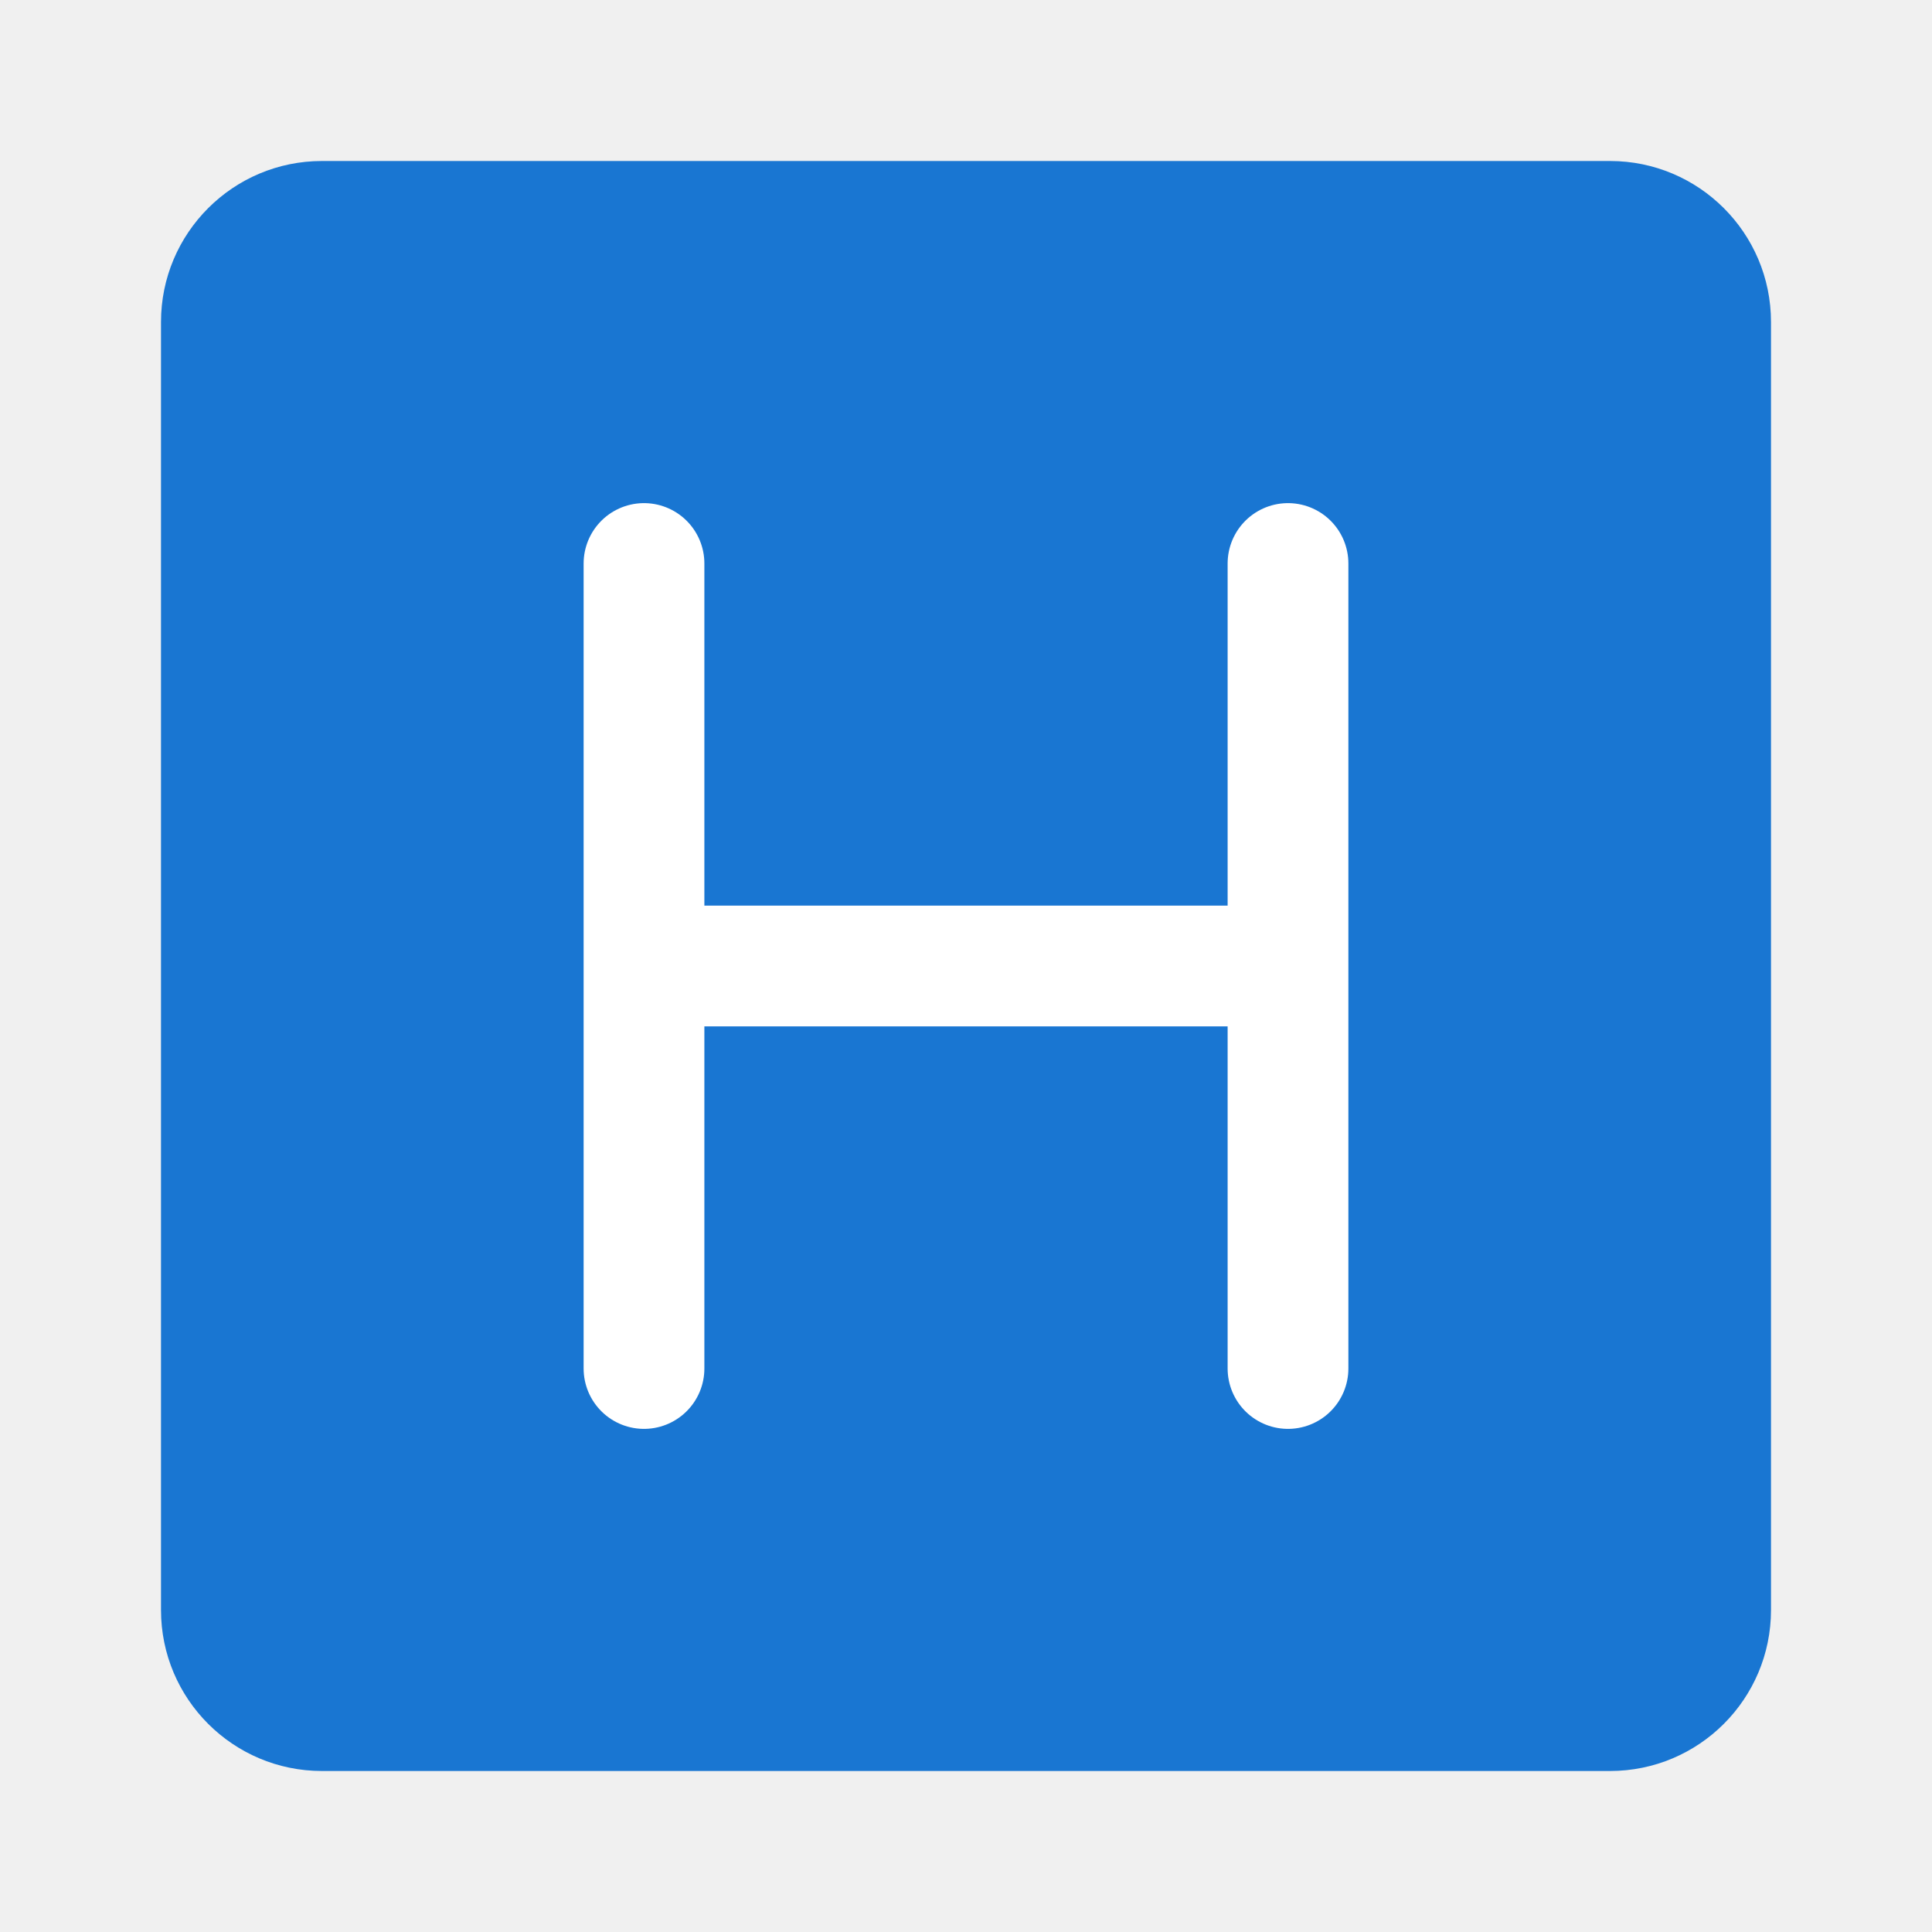
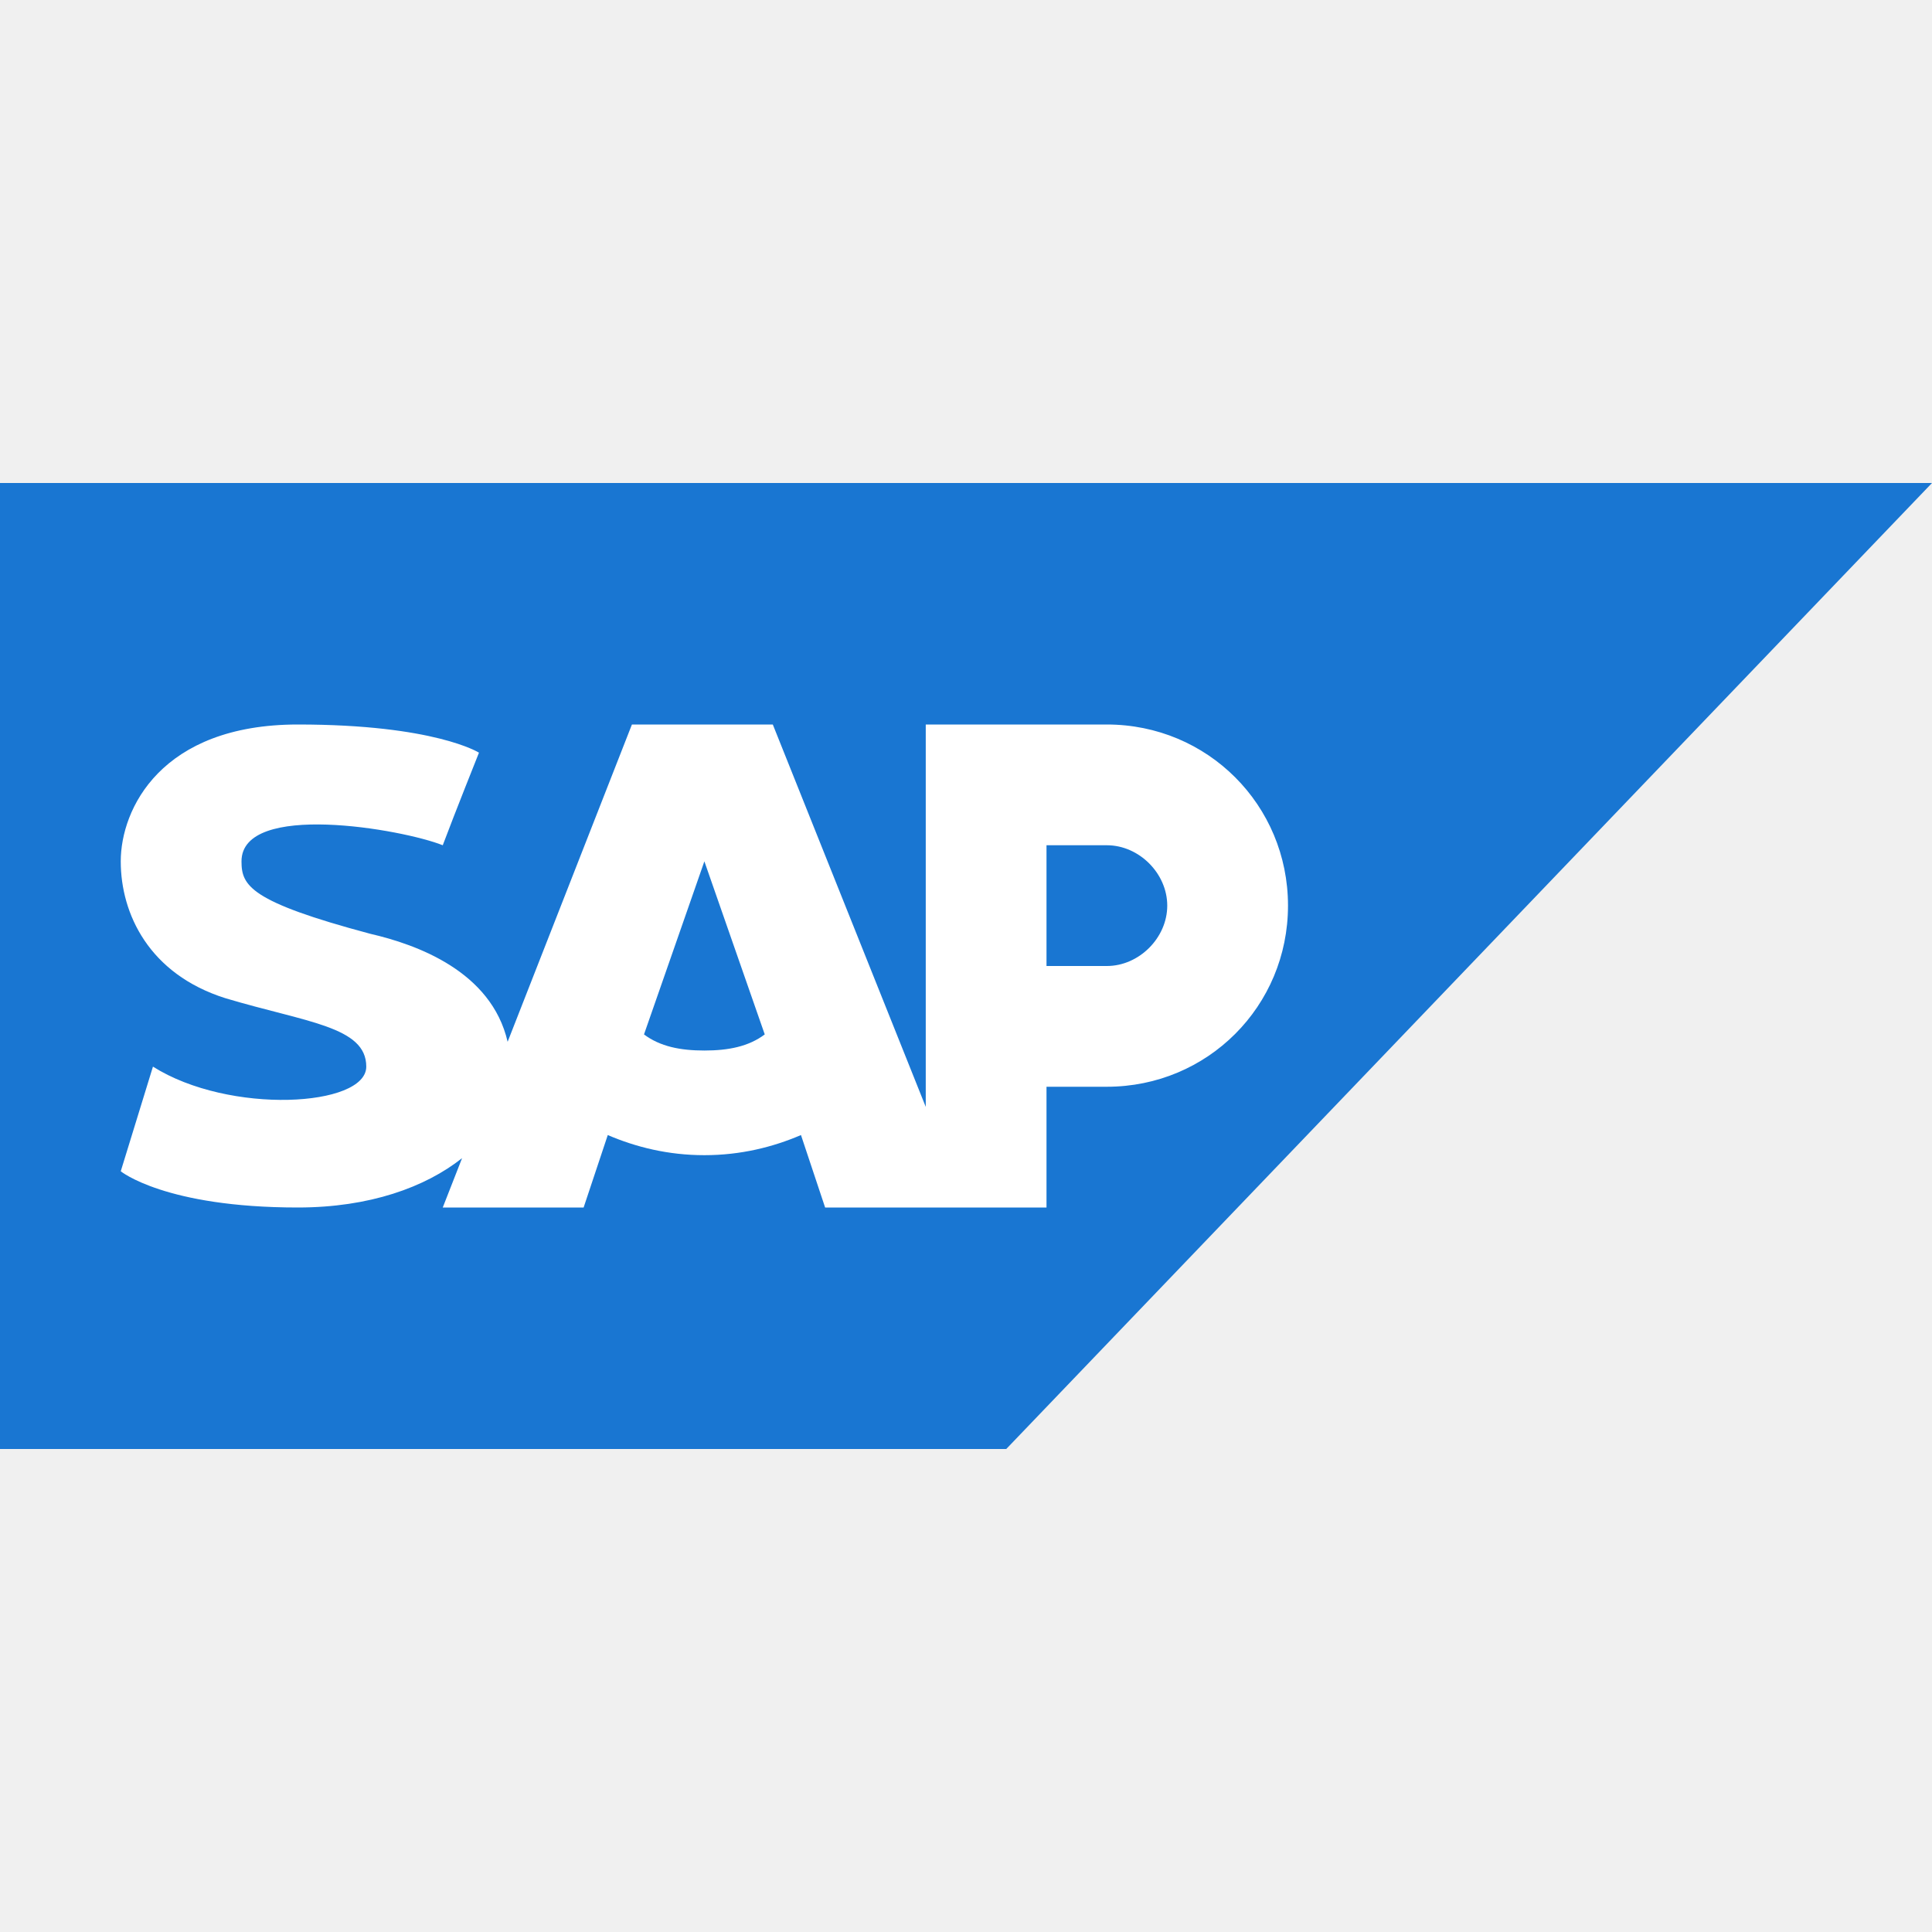
- <svg xmlns="http://www.w3.org/2000/svg" viewBox="0 0 24 24">
-   <rect x="2" y="2" width="20" height="20" rx="2" fill="#1976D2" />
-   <path d="M8 7v10M16 7v10M8 12h8" stroke="#fff" stroke-width="1.5" fill="none" stroke-linecap="round" />
+ <svg xmlns="http://www.w3.org/2000/svg" width="100%" height="100%" viewBox="0 0 48 48">
+   <path fill="#1976d2" d="M0,12v24h25l23-24H0z" />
+   <path fill="#fff" d="M27.5,18H23v7v2v0.5L19.2,18h-3.5l-3.088,7.883c-0.405-1.752-2.259-2.417-3.412-2.683C6.2,22.4,6,22,6,21.4c0-1.5,4-0.8,5-0.4c0.3-0.8,0.9-2.3,0.9-2.3S10.8,18,7.4,18C4,18,3,20.1,3,21.4c0,1.3,0.7,2.8,2.6,3.4c2,0.6,3.5,0.7,3.5,1.7s-3.4,1.2-5.3,0L3,29.1c0,0,1.1,0.9,4.4,0.9c1.781,0,3.167-0.503,4.08-1.226L11,30h3.5l0.6-1.8c0.7,0.3,1.5,0.5,2.4,0.5s1.7-0.2,2.4-0.5l0.6,1.8H23h1h2v-3h1.5c2.5,0,4.5-2,4.5-4.5S30,18,27.5,18z M17.5,26.1c-0.6,0-1.1-0.1-1.5-0.4l1.5-4.3l1.5,4.3C18.6,26,18.1,26.1,17.5,26.1z M27.5,24H26v-3h1.5c0.8,0,1.5,0.7,1.5,1.5S28.3,24,27.5,24z" />
</svg>
